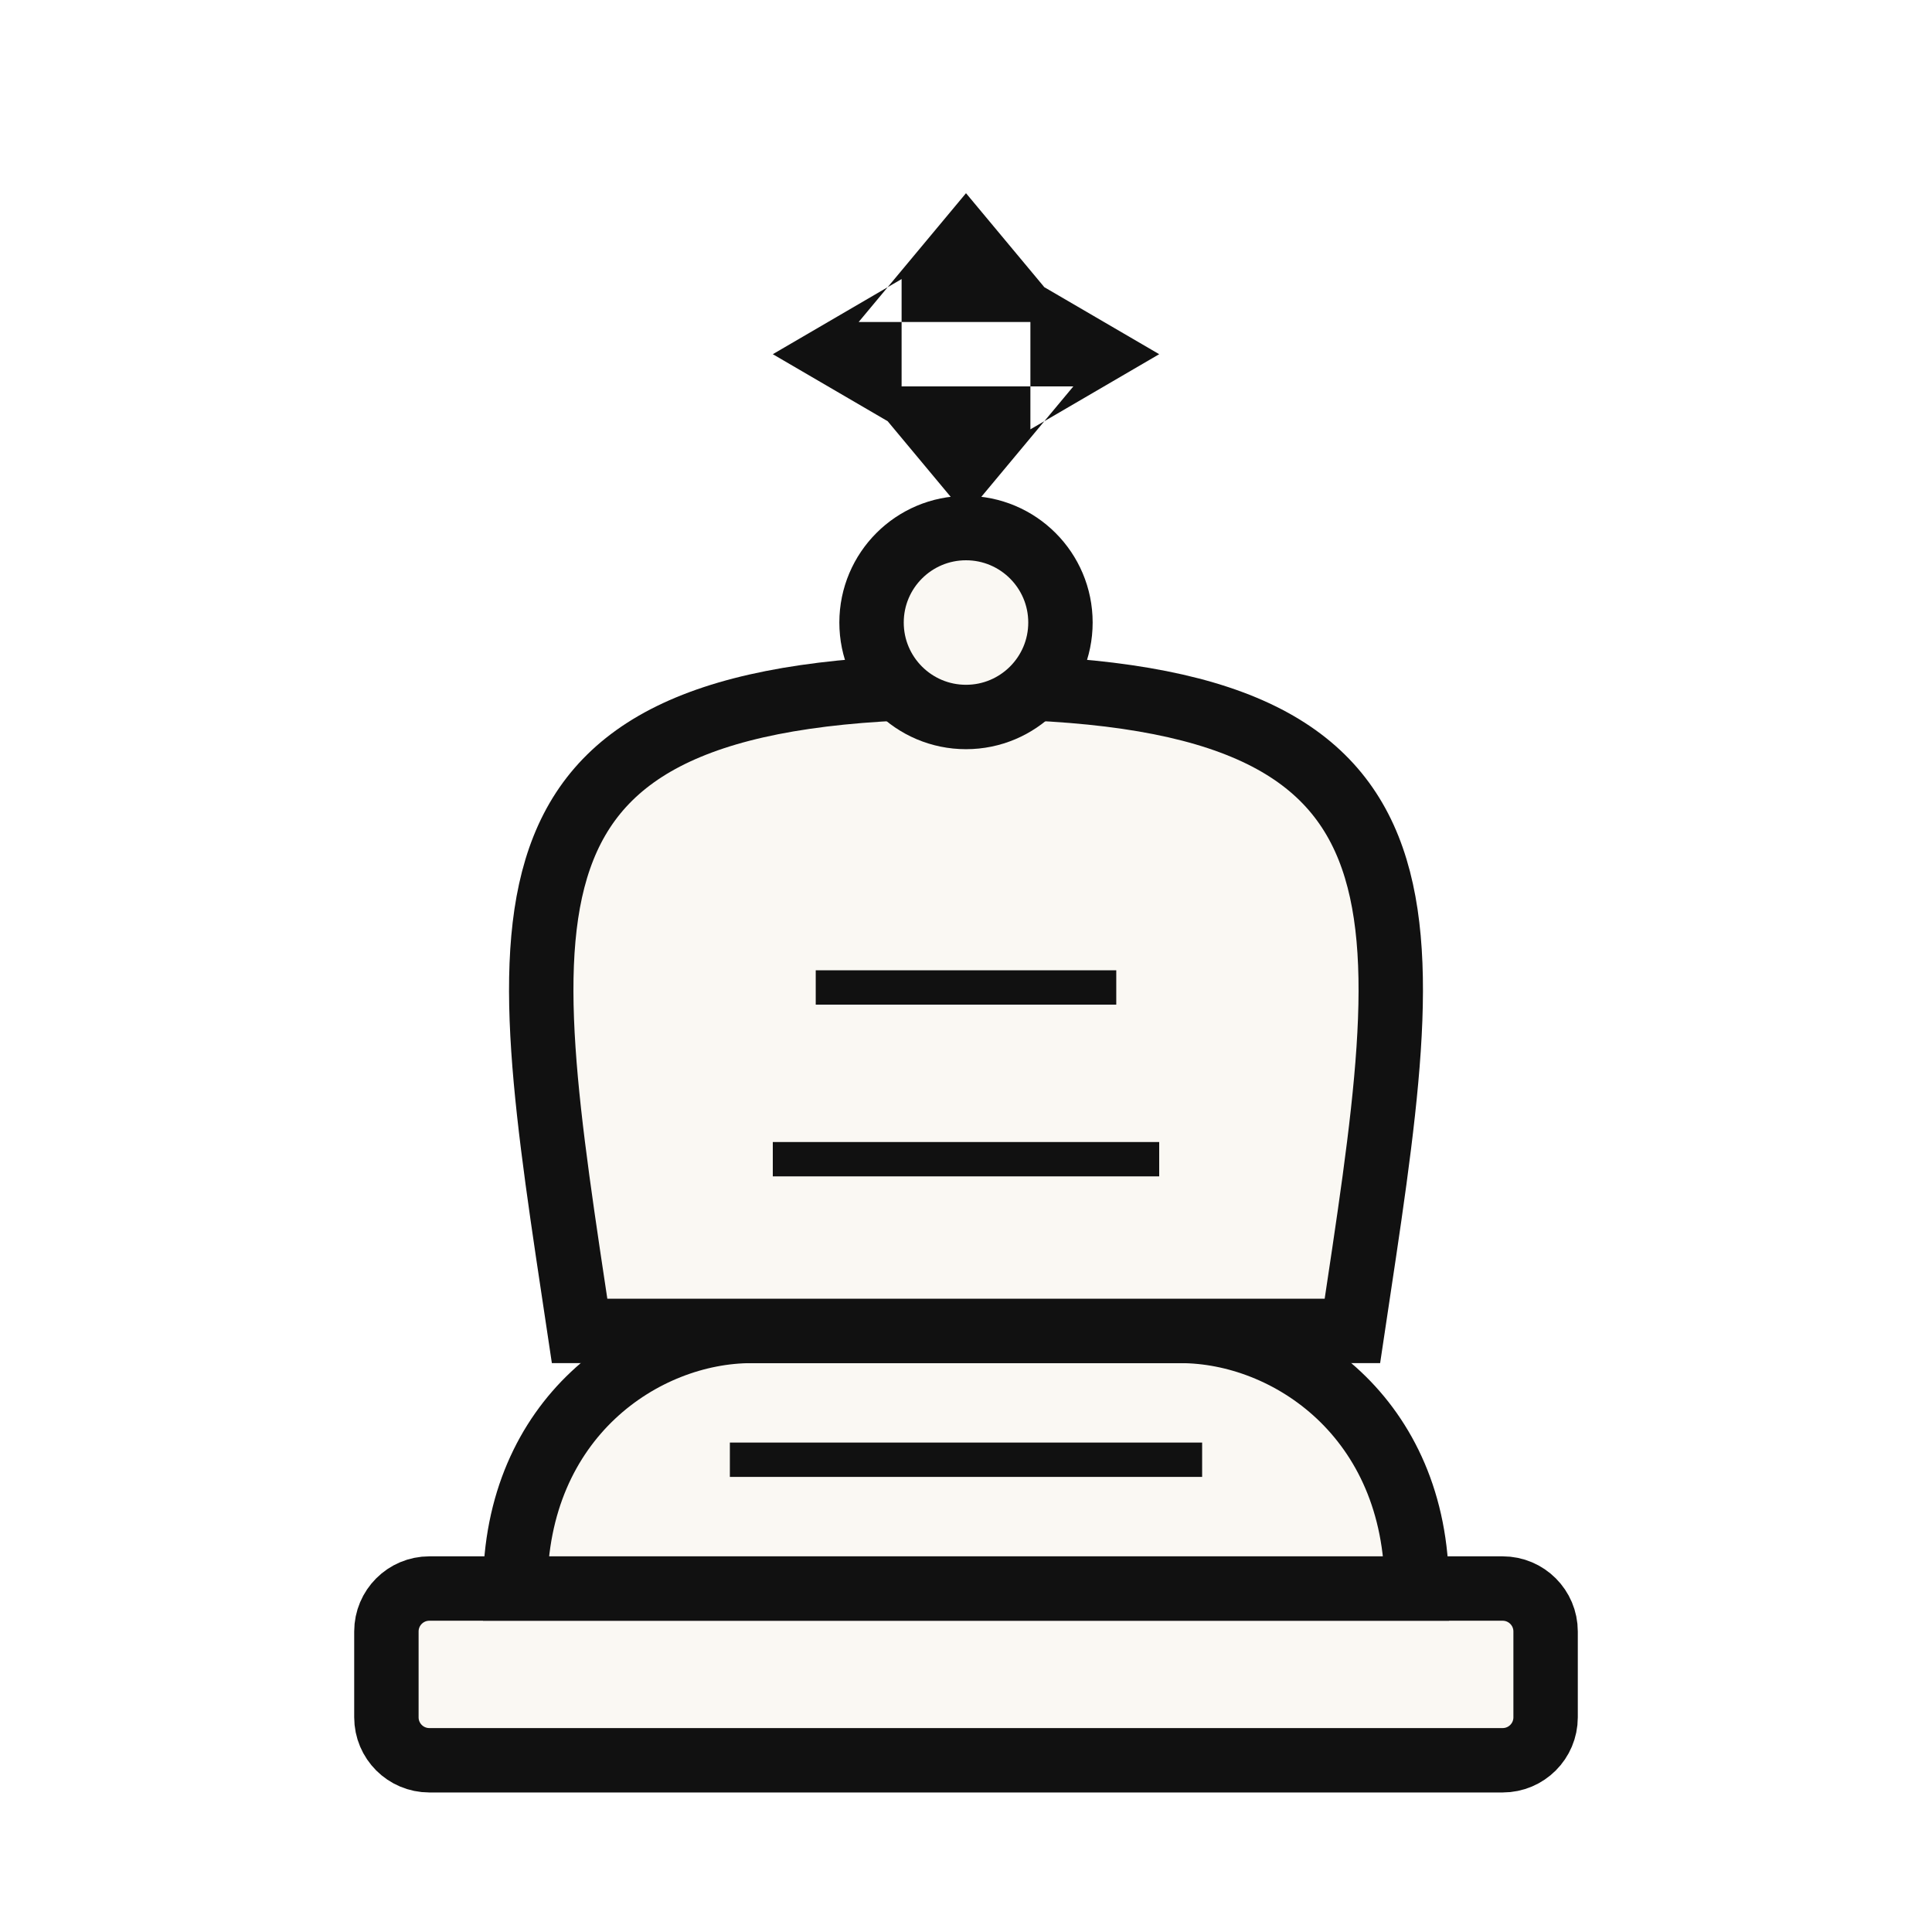
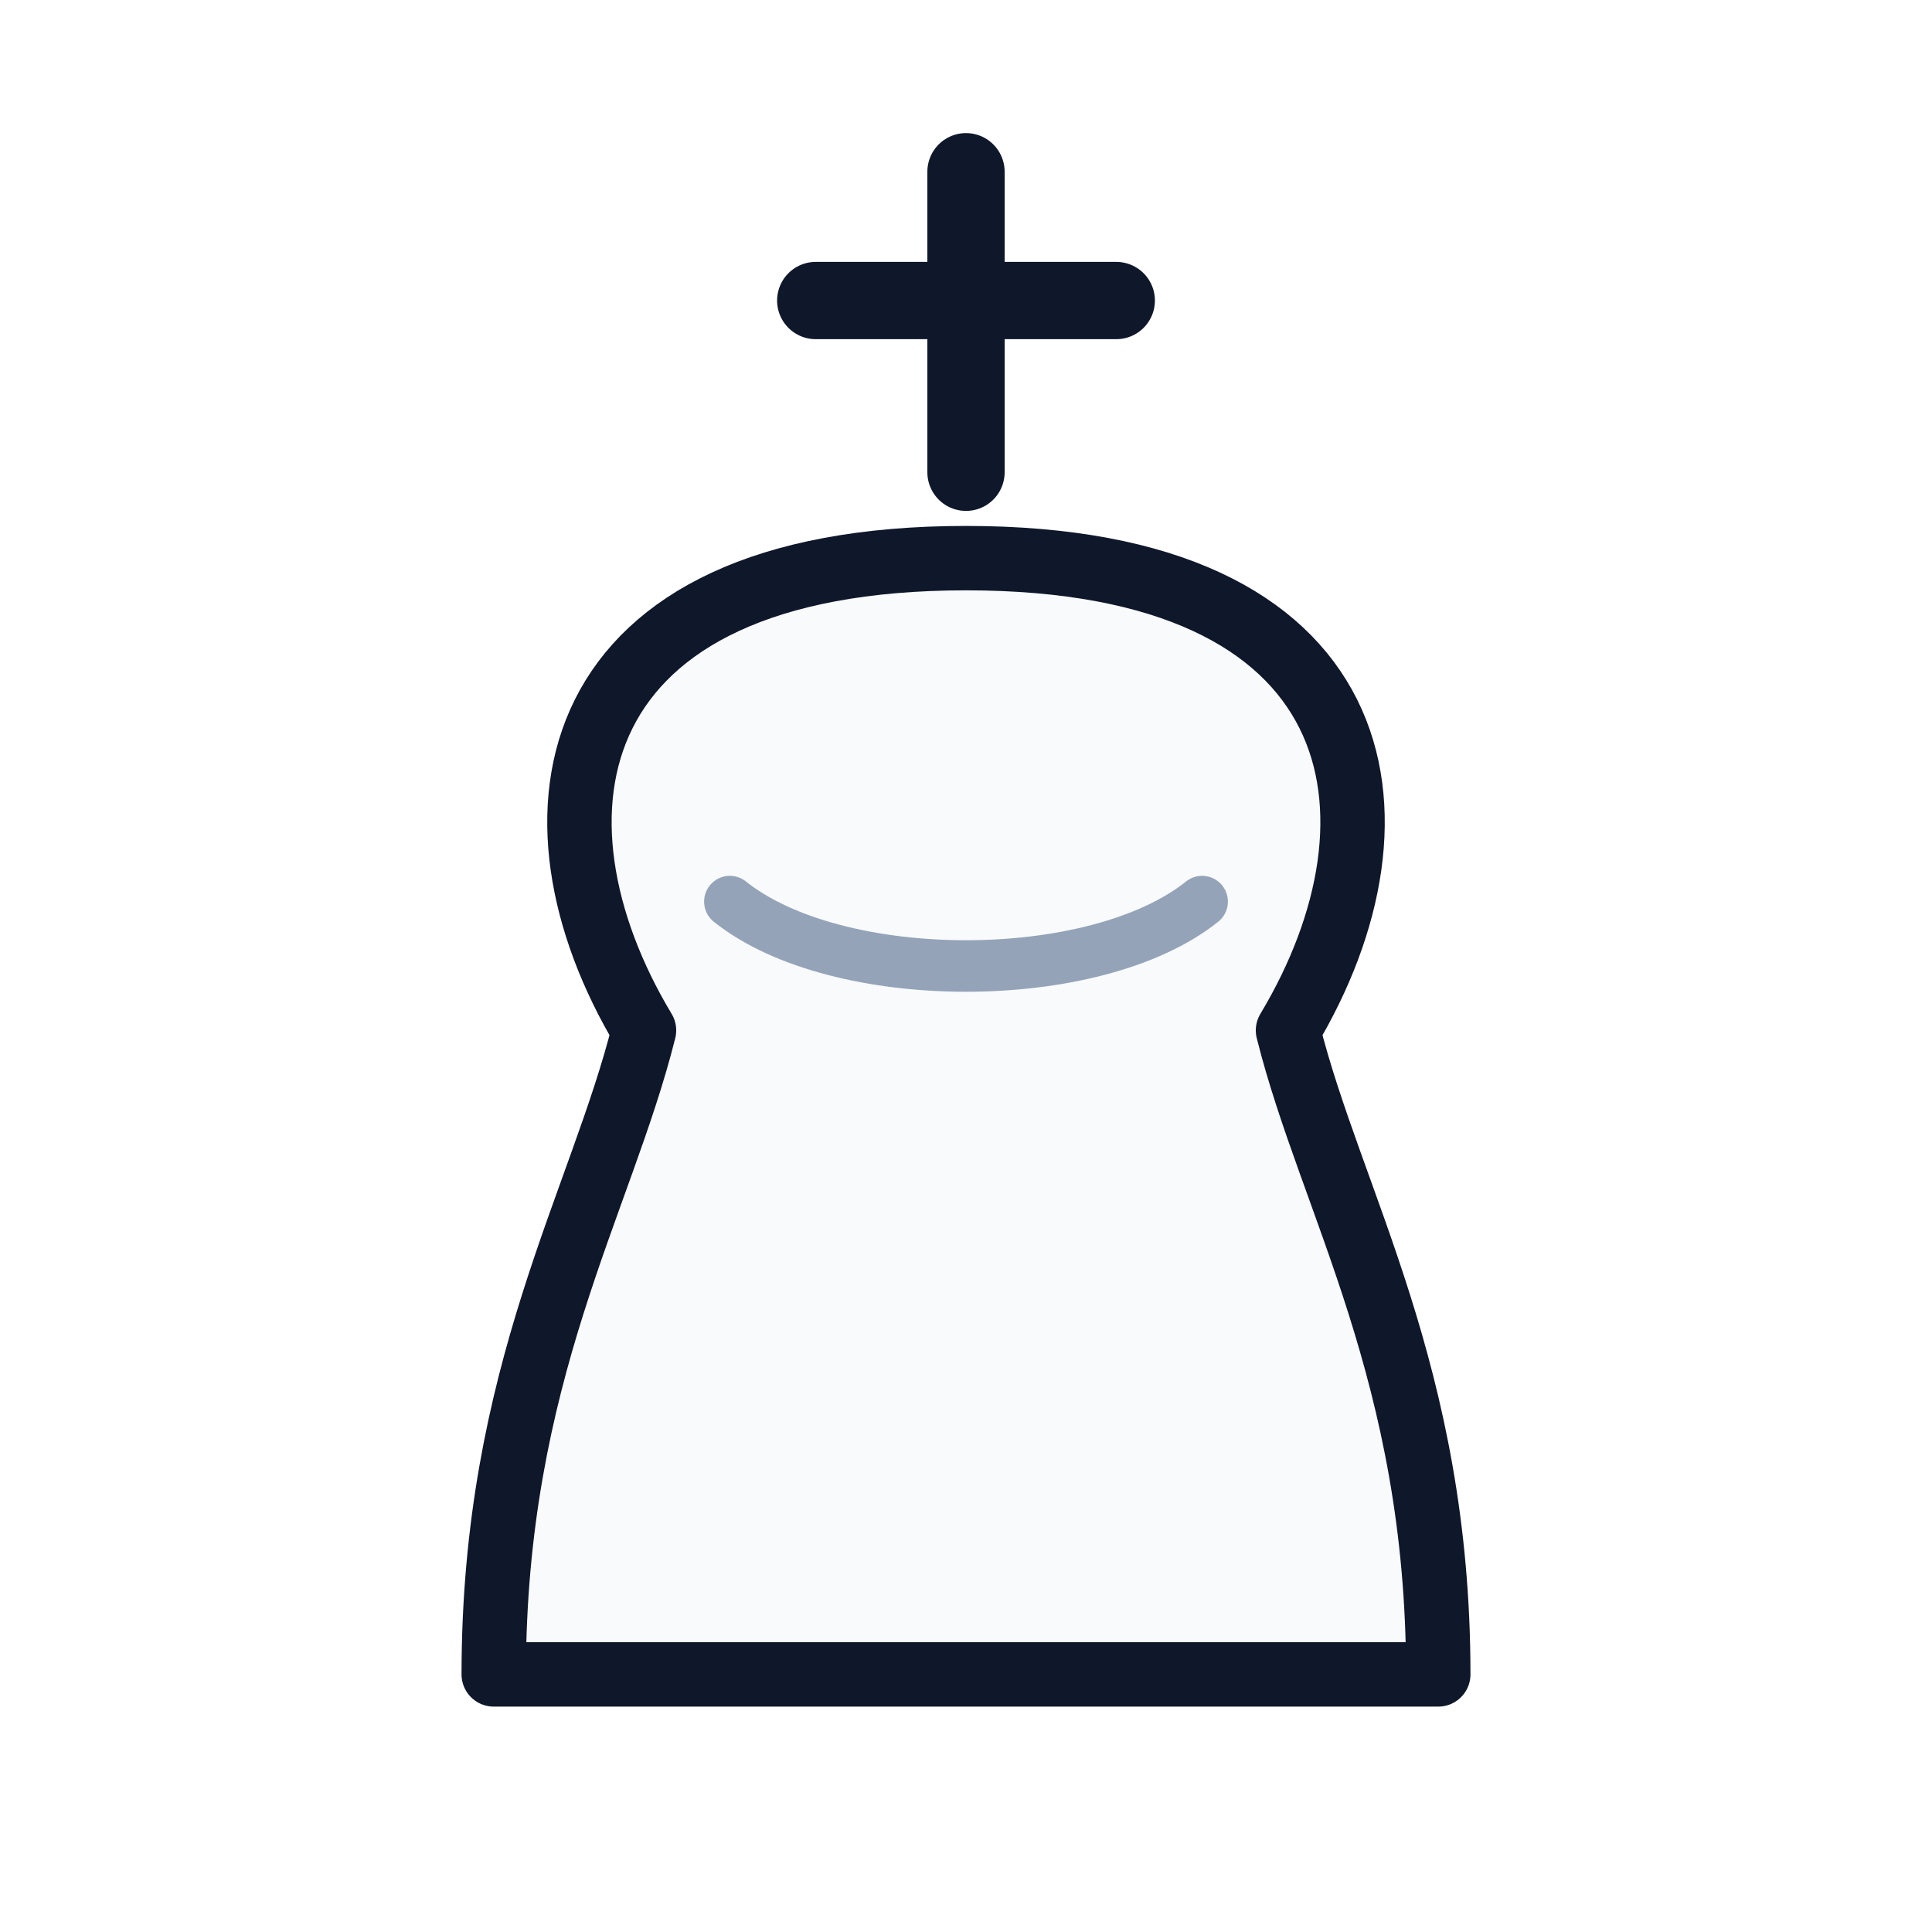
- <svg xmlns="http://www.w3.org/2000/svg" viewBox="0 0 45 45" width="100%" height="100%">
-   <g>
-     <rect x="9" y="37" width="27" height="4" rx="1" fill="#FAF8F3" stroke="#111111" stroke-width="1.5" />
-     <path d="M12 37 C12 33, 15 31, 17.5 31 H27.5 C30 31, 33 33, 33 37 Z" fill="#FAF8F3" stroke="#111111" stroke-width="1.5" />
-     <path d="M13.5 31 C12 21, 11 16, 22.5 16 C34 16, 33 21, 31.5 31 Z" fill="#FAF8F3" stroke="#111111" stroke-width="1.5" />
-     <circle cx="22.5" cy="14.5" r="2.2" fill="#FAF8F3" stroke="#111111" stroke-width="1.5" />
-     <path d="M22.5 4.5 L20 7.5 H25 Z M22.5 12 L20 9 H25 Z M18 8.25 L21 6.5 V10 Z M27 8.25 L24 6.5 V10 Z" fill="#111111" />
-     <path d="M17 34 H28 M18 27 H27 M19 23 H26" stroke="#111111" stroke-width="0.8" />
+ <svg xmlns="http://www.w3.org/2000/svg" viewBox="0 0 45 45">
+   <g fill="#f8fafc" stroke="#0f172a" stroke-width="1.5" stroke-linecap="round" stroke-linejoin="round">
+     <path d="M 22.5,4 L 22.5,11 M 19,7 L 26,7" stroke="#0f172a" stroke-width="1.8" />
+     <path d="M 11.5,39 L 33.5,39 C 33.5,32 31,28 30,24 C 33,19 32,13 22.5,13 C 13,13 12,19 15,24 C 14,28 11.5,32 11.5,39 Z" />
+     <path d="M 17,21 C 19.5,23 25.5,23 28,21" stroke="#94a3b8" stroke-width="1.2" fill="none" />
  </g>
</svg>
